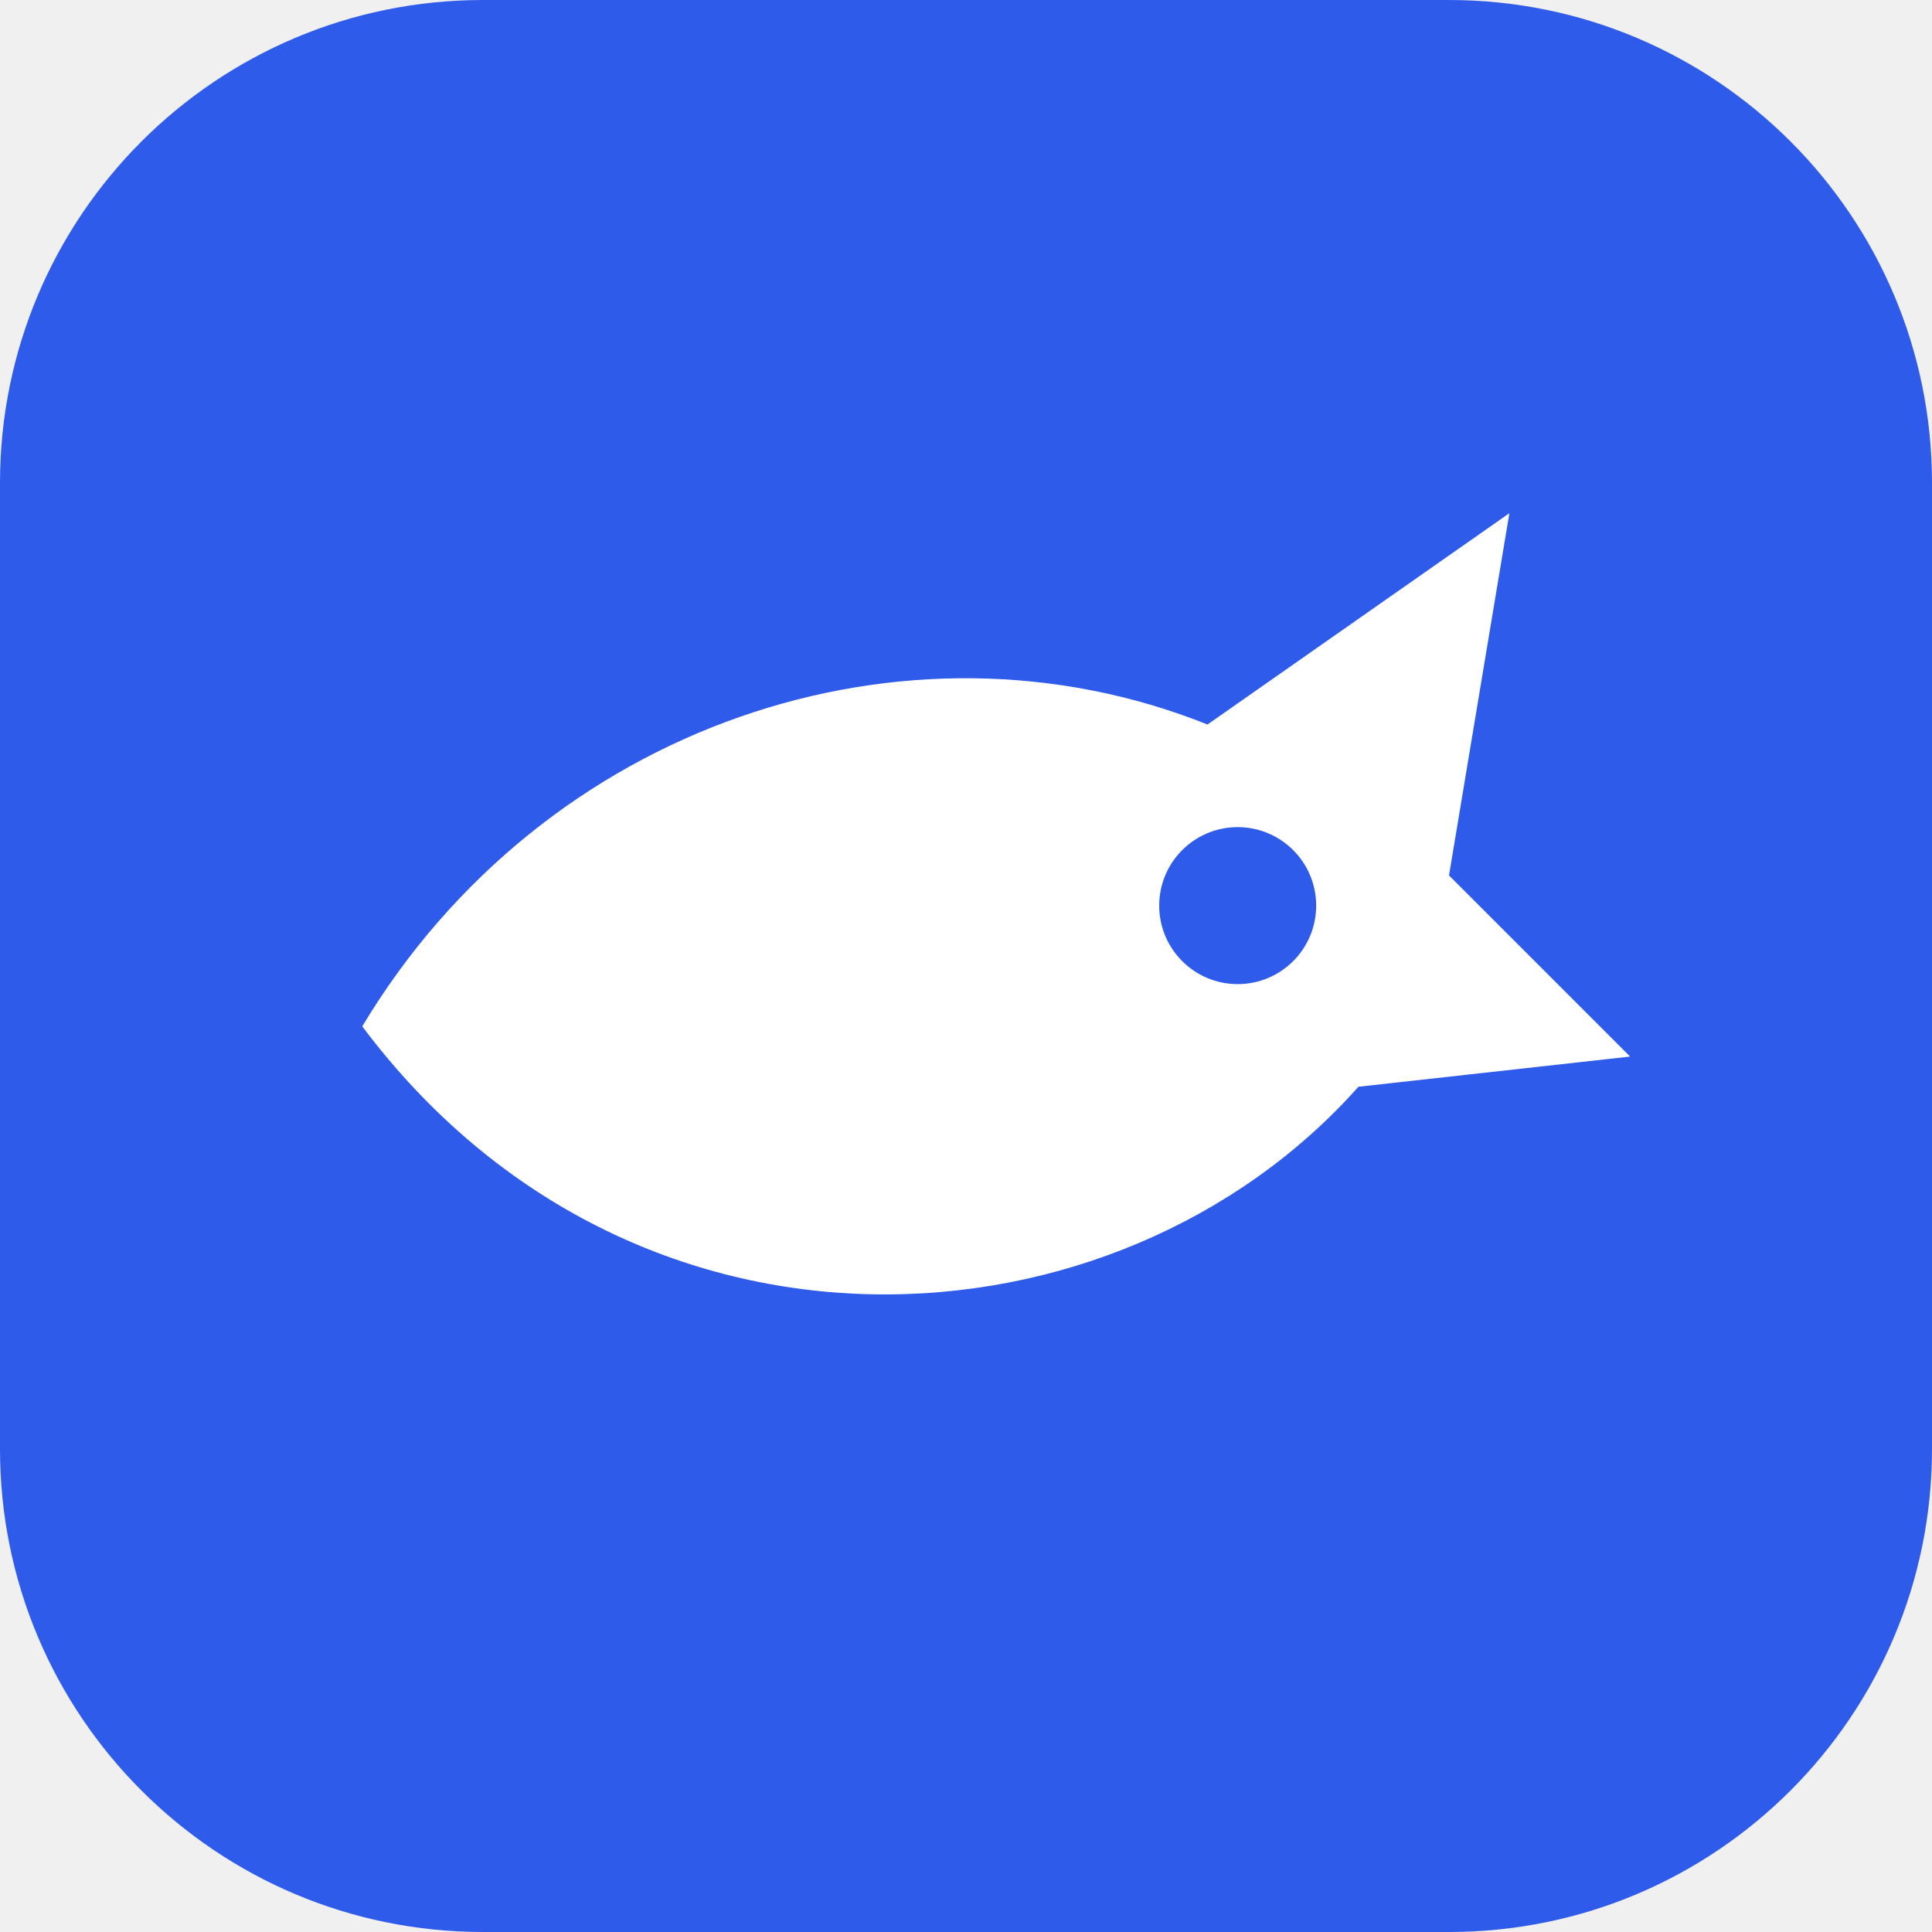
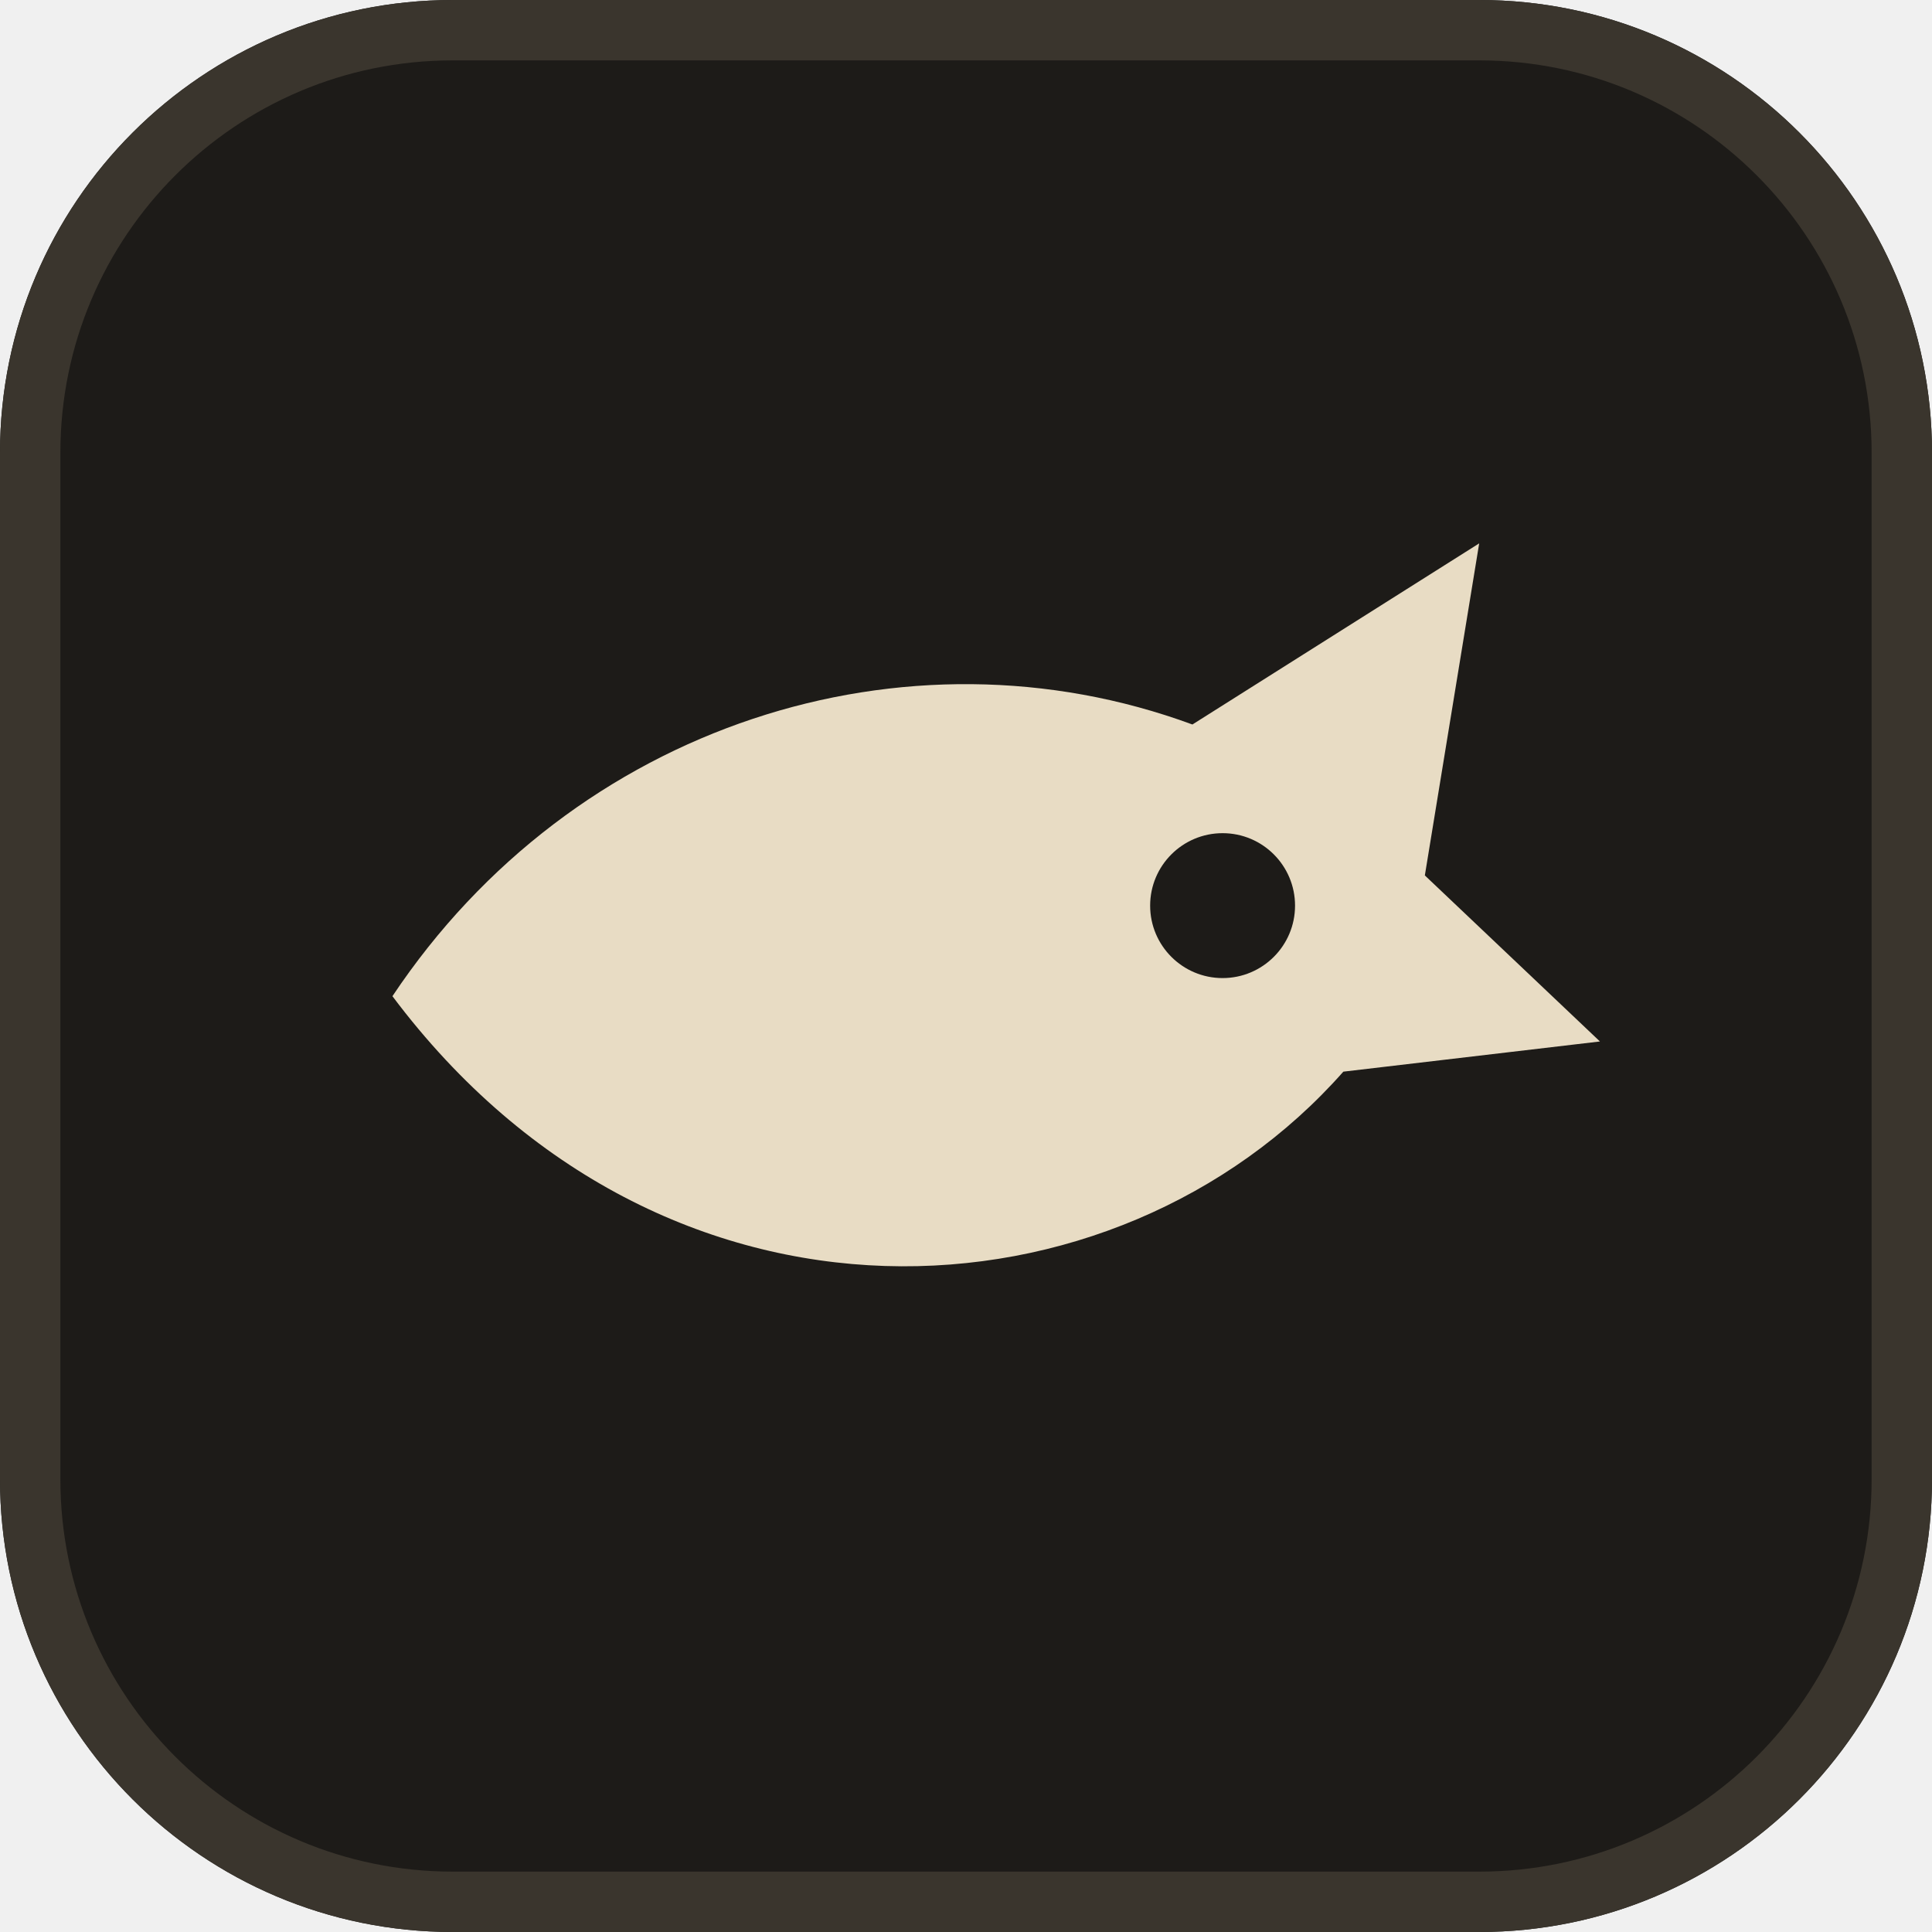
<svg xmlns="http://www.w3.org/2000/svg" viewBox="0 0 64 64">
-   <rect width="64" height="64" rx="16" fill="#2f5bea" />
-   <path d="M12 34c6-10 18-14 28-10l10-7-2 12 6 6-9 1c-8 9-24 10-33-2z" fill="#fff" />
-   <circle cx="41" cy="30" r="2.6" fill="#2f5bea" />
+   <rect width="64" height="64" rx="15" fill="#1d1b18" />
+   <rect x="1" y="1" width="62" height="62" rx="14" fill="none" stroke="#3a352d" stroke-width="2" />
+   <path d="M13 33c6-9 17-12.5 26.5-9L49 18l-1.8 11L53 34.5l-8.5 1C37 44 22 45 13 33z" fill="#e8dcc4" />
+   <circle cx="40.5" cy="30" r="2.4" fill="#1d1b18" />
</svg>
